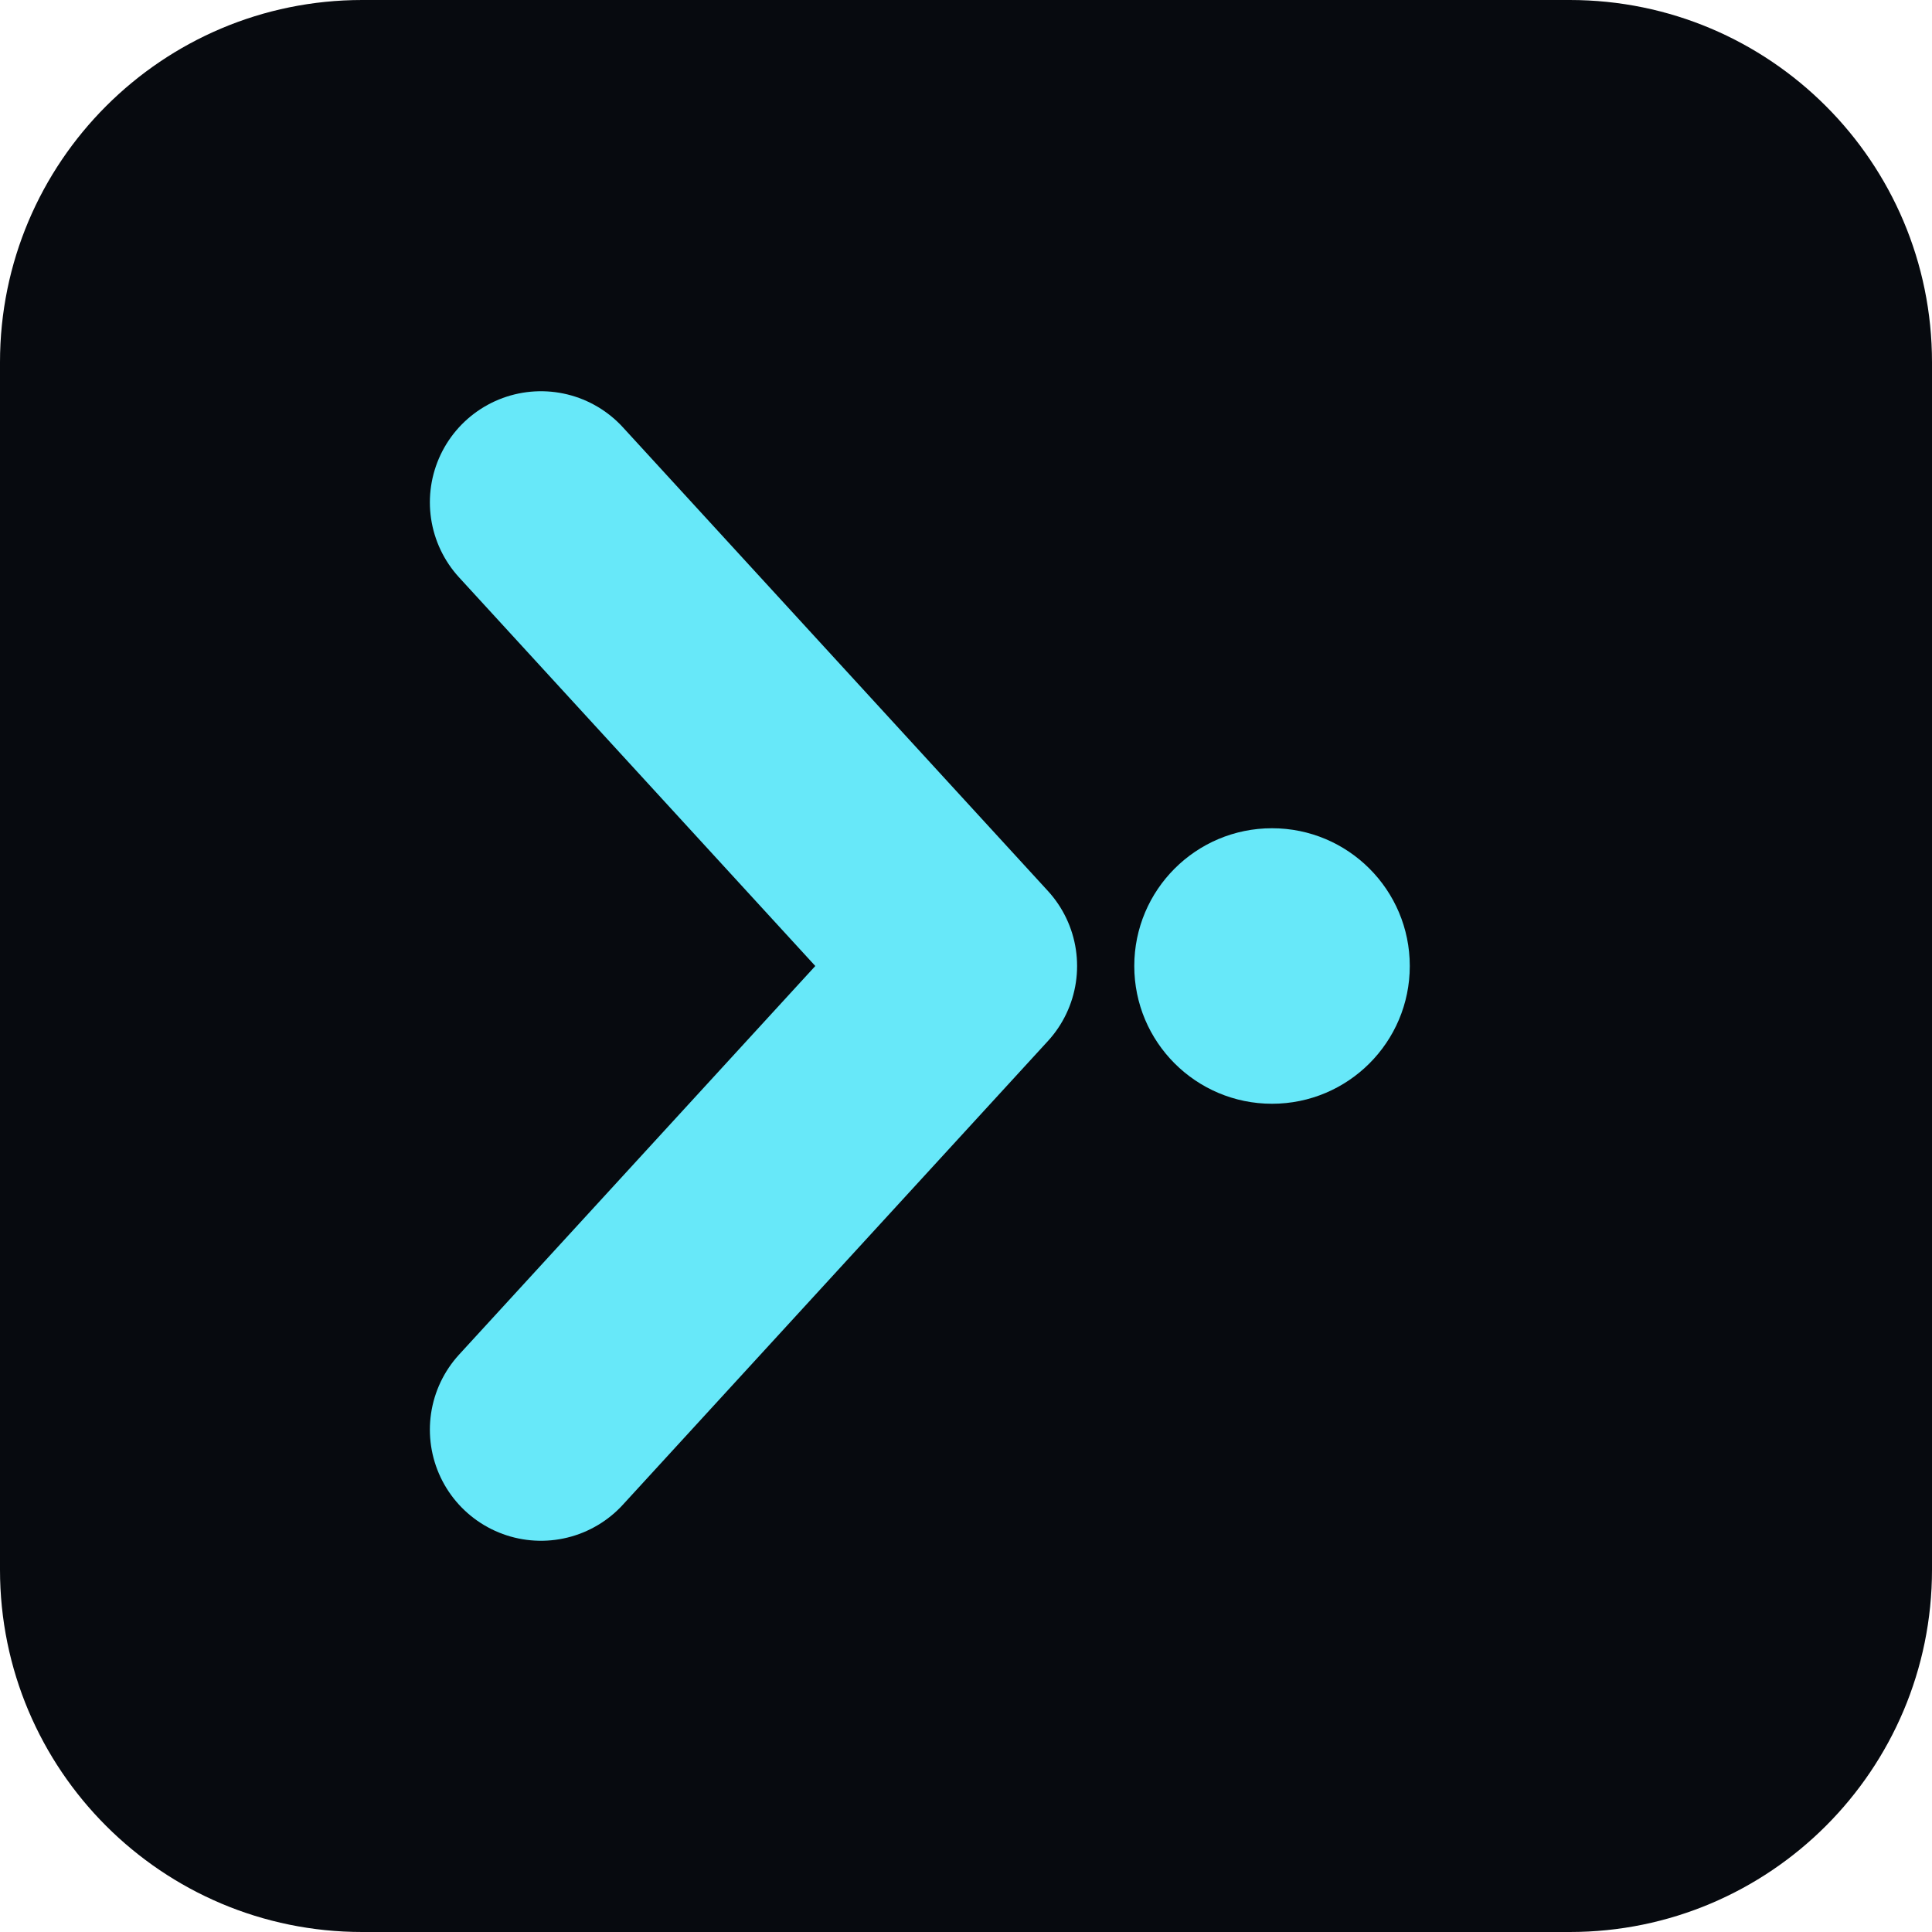
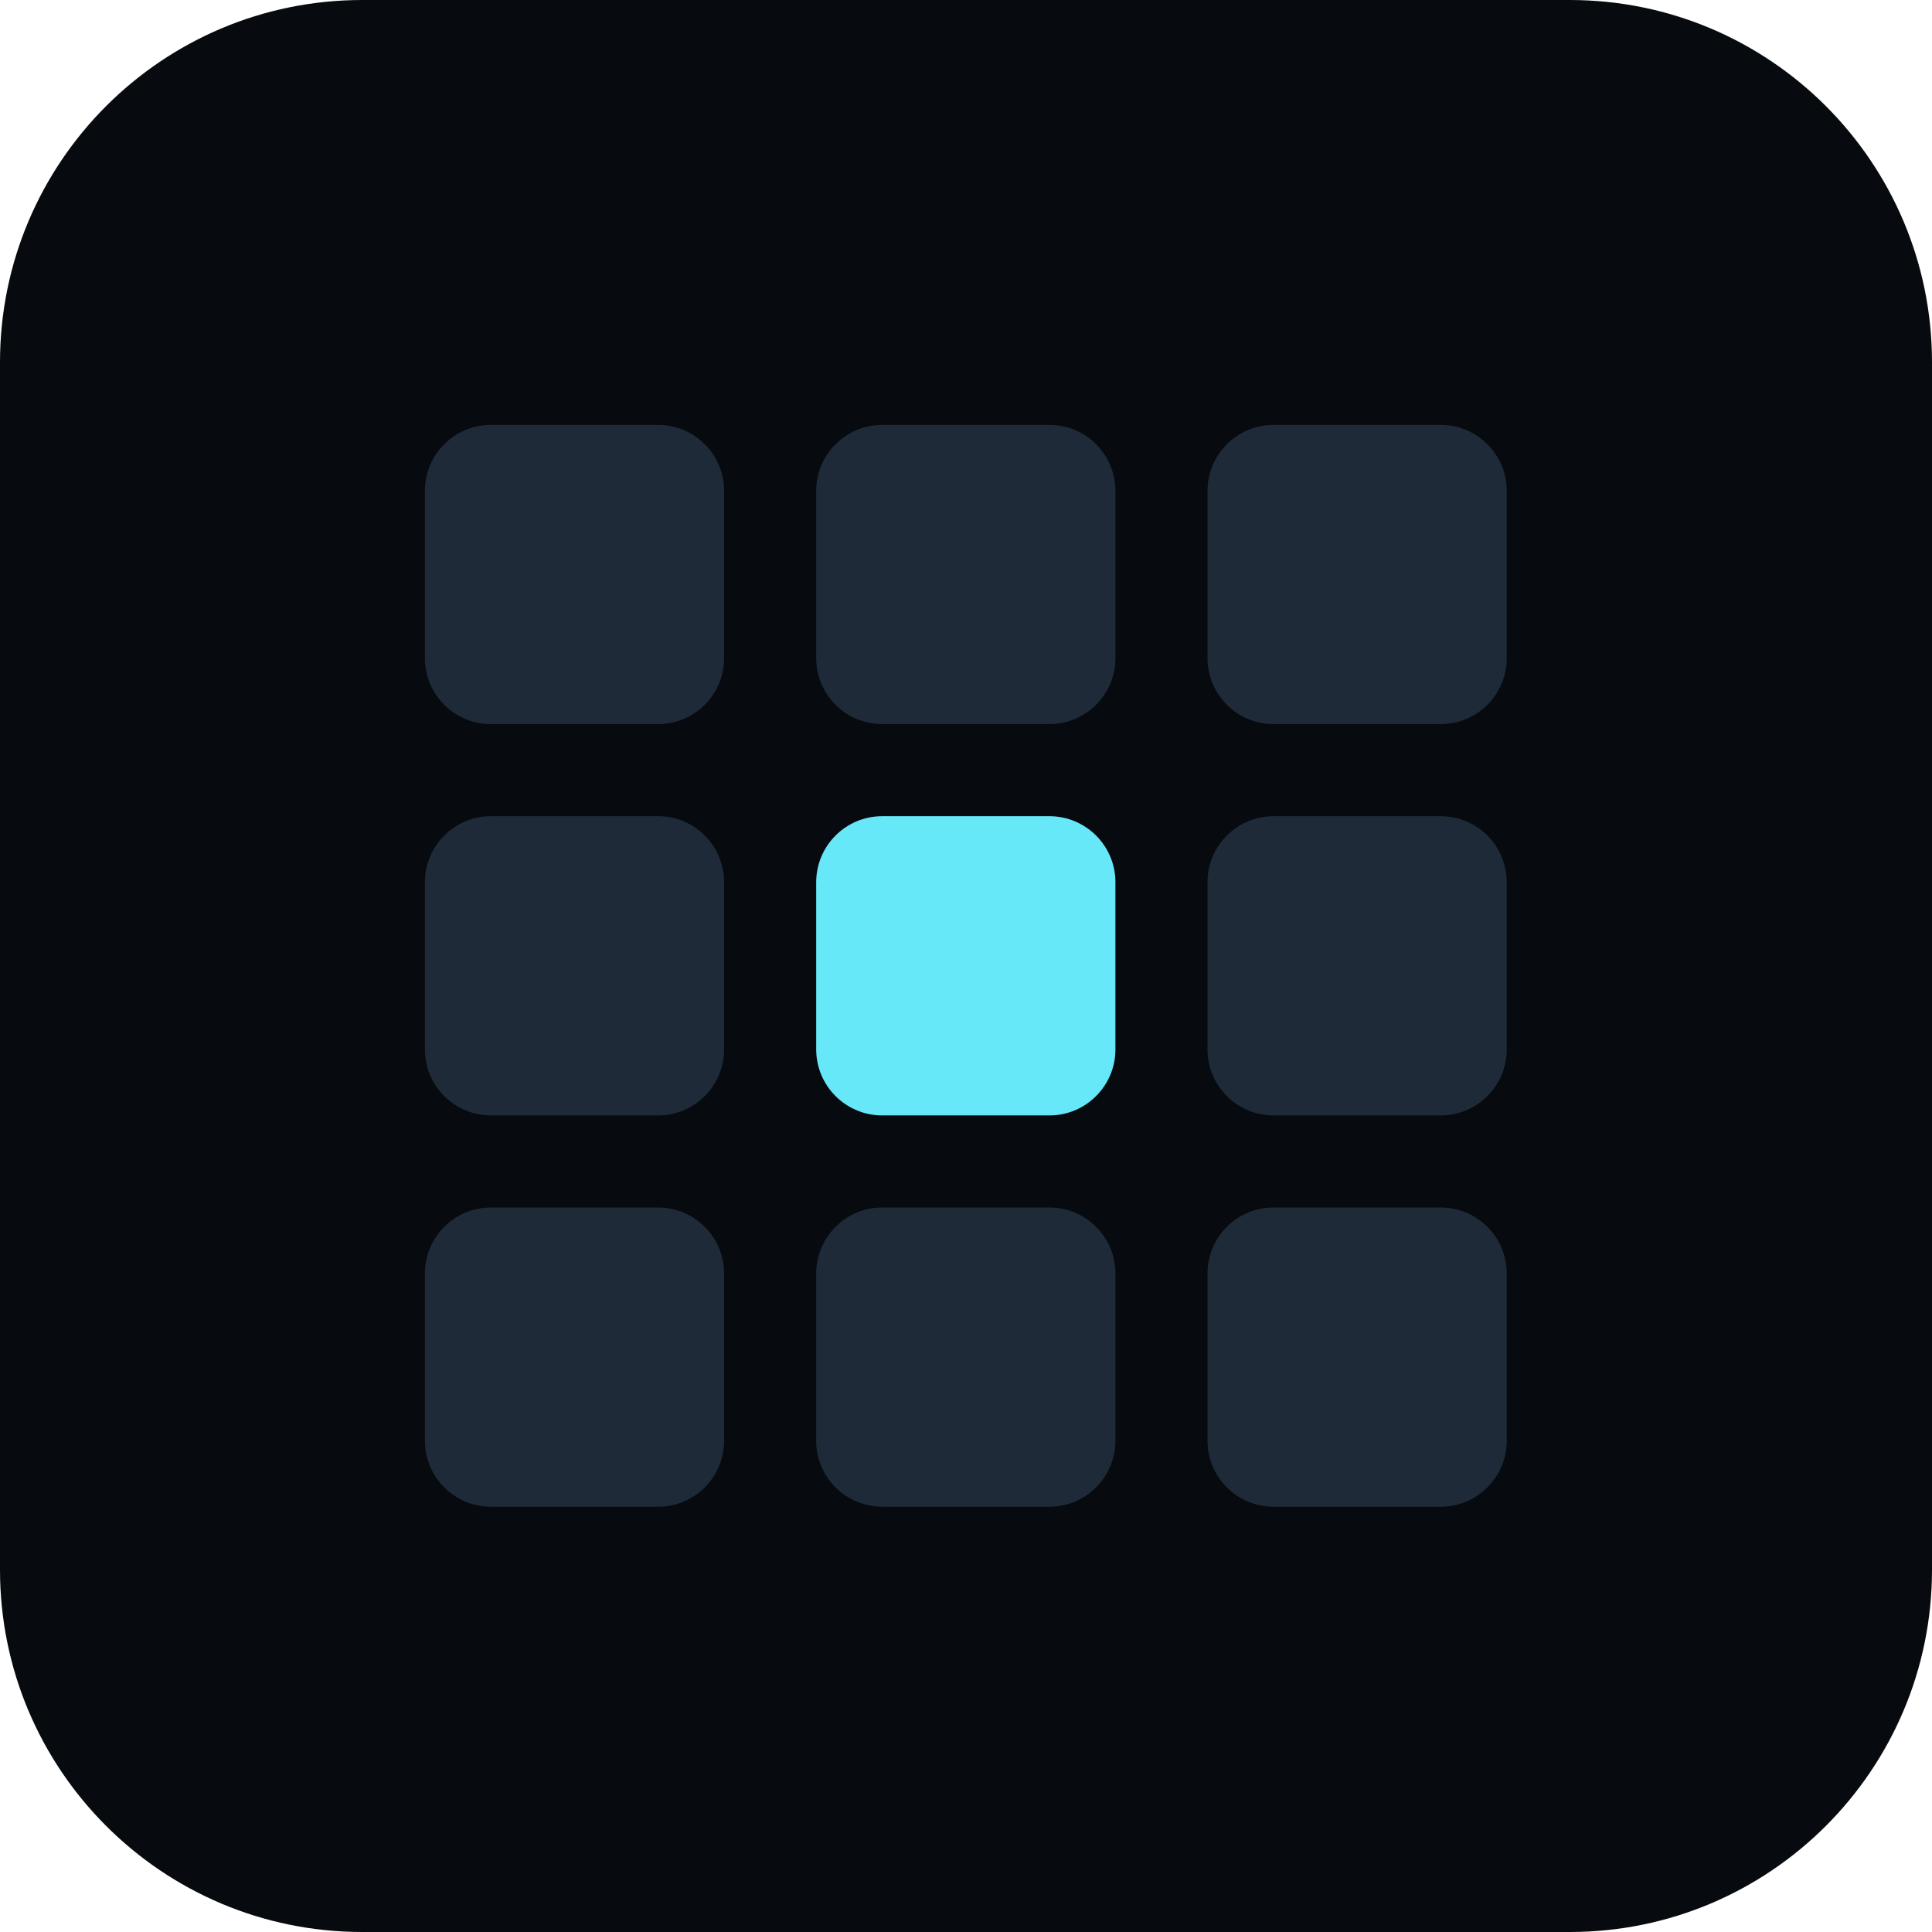
<svg xmlns="http://www.w3.org/2000/svg" width="512" height="512" viewBox="0 0 512 512">
  <rect width="512" height="512" rx="96" fill="#070A0F" />
-   <path d="M 143.36 133.12 L 256 256 L 143.36 378.88" fill="none" stroke="#67E8F9" stroke-width="58.88" stroke-linecap="round" stroke-linejoin="round" />
-   <circle cx="337.101" cy="256" r="36.506" fill="#67E8F9" />
+   <rect x="112.6" y="112.6" width="79.3" height="79.3" rx="17.5" fill="#1E2A38" />
+   <rect x="216.3" y="112.6" width="79.3" height="79.3" rx="17.5" fill="#1E2A38" />
+   <rect x="320.0" y="112.6" width="79.3" height="79.3" rx="17.5" fill="#1E2A38" />
+   <rect x="112.6" y="216.3" width="79.3" height="79.3" rx="17.5" fill="#1E2A38" />
+   <rect x="216.3" y="216.3" width="79.3" height="79.3" rx="17.5" fill="#67E8F9" />
+   <rect x="320.0" y="216.3" width="79.3" height="79.3" rx="17.5" fill="#1E2A38" />
+   <rect x="112.6" y="320.0" width="79.3" height="79.3" rx="17.5" fill="#1E2A38" />
+   <rect x="216.3" y="320.0" width="79.3" height="79.3" rx="17.5" fill="#1E2A38" />
+   <rect x="320.0" y="320.0" width="79.3" height="79.3" rx="17.5" fill="#1E2A38" />
</svg>
